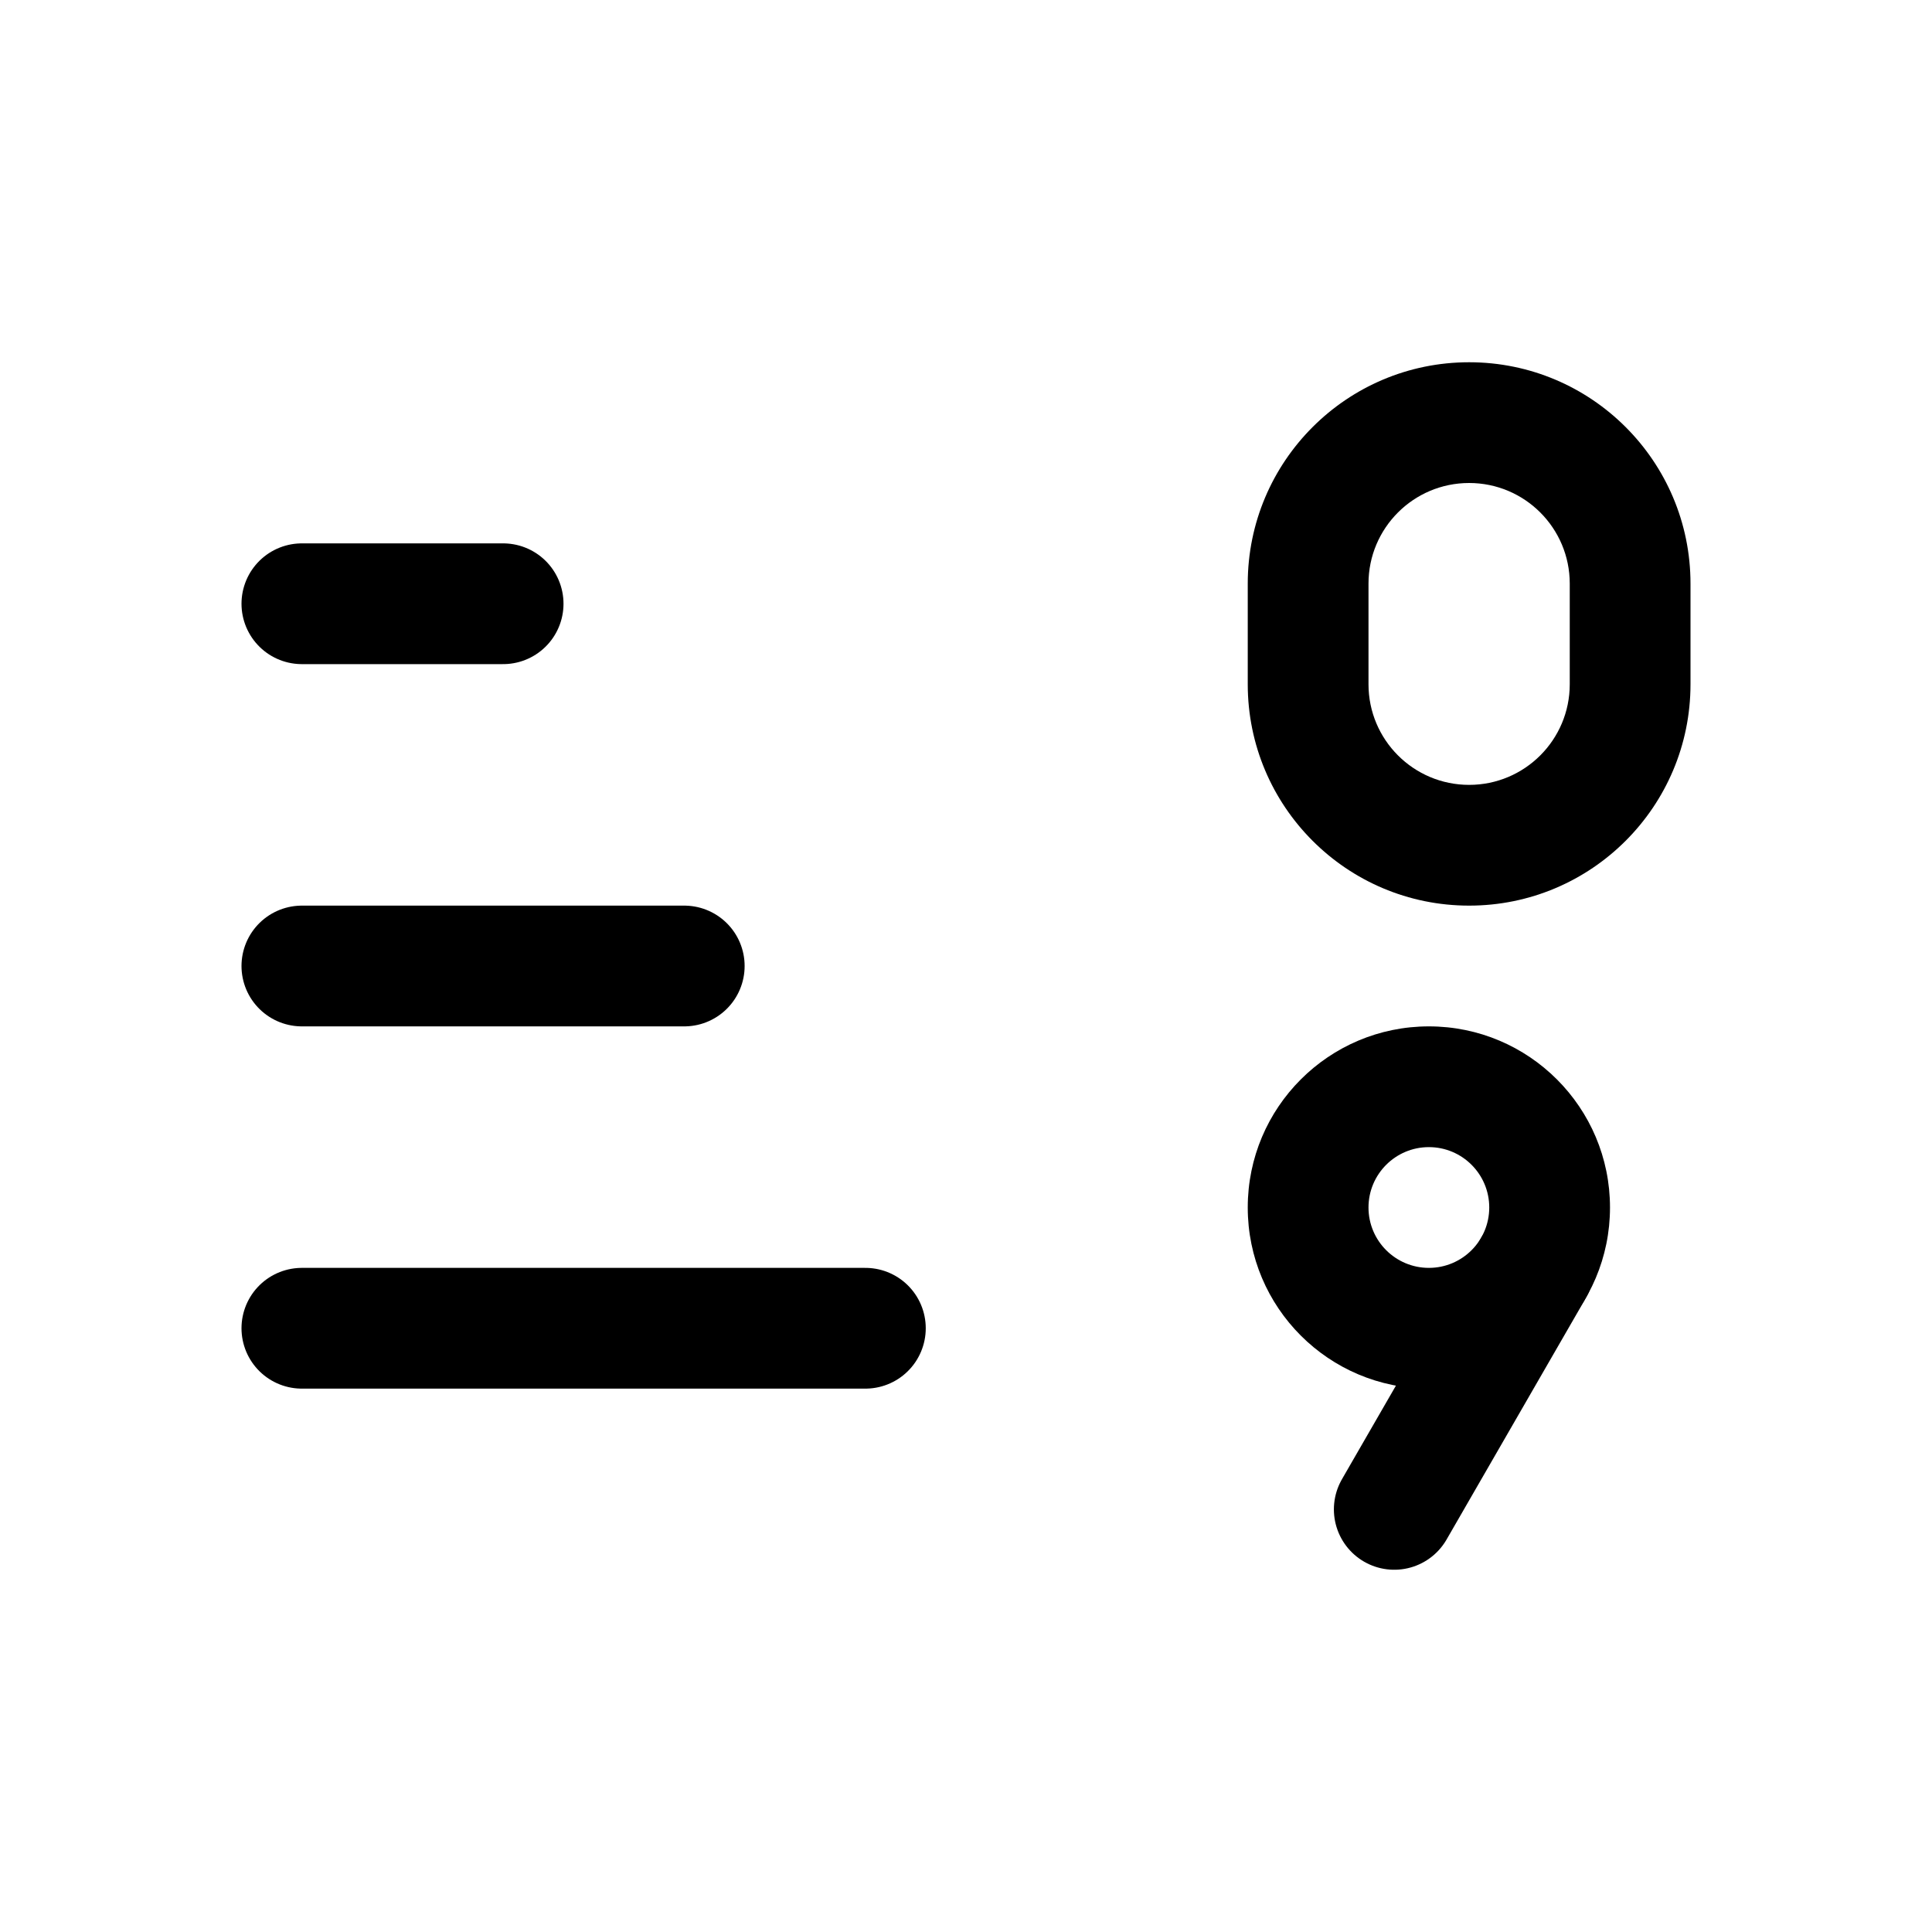
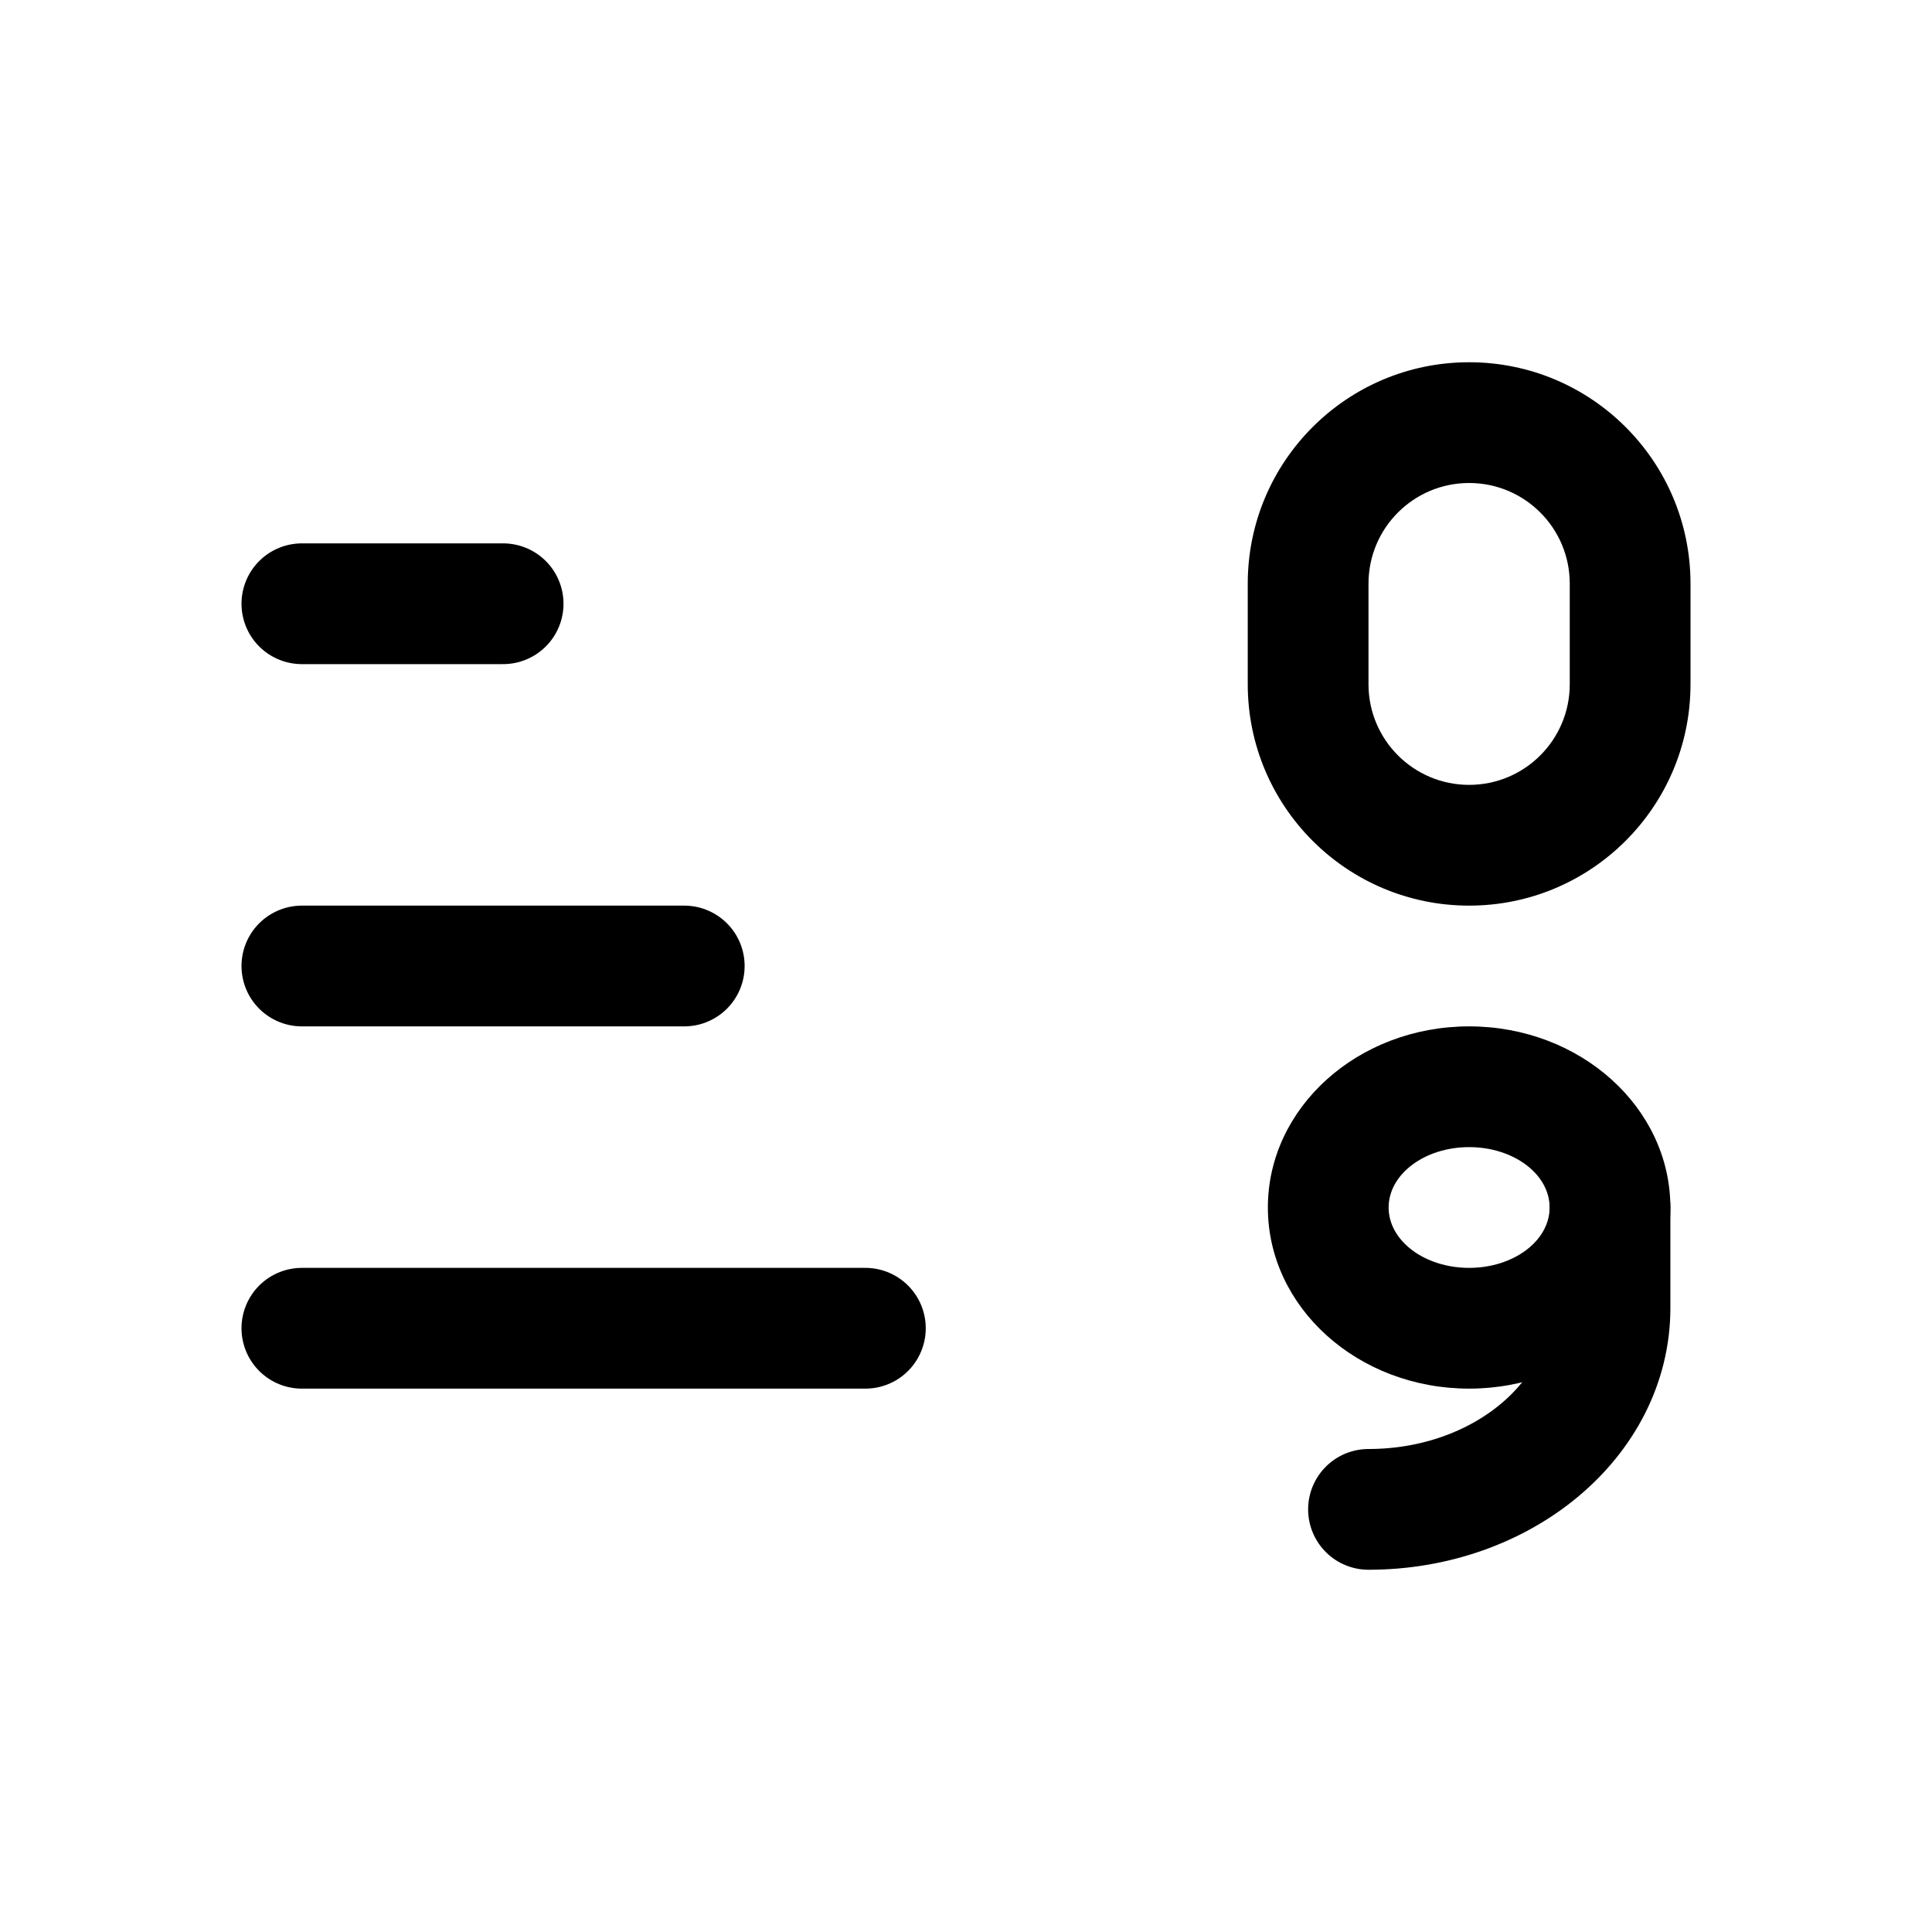
<svg xmlns="http://www.w3.org/2000/svg" viewBox="0 0 24 24" fill="none" stroke="currentColor" stroke-width="1.5" stroke-linecap="round" stroke-linejoin="round">
  <path fill="currentColor" fill-rule="evenodd" stroke="none" d="M21 7.25L21 8.5A2.75 2.75 0 0 1 18.25 11.25A2.75 2.75 0 0 1 15.5 8.5L15.5 7.25A2.75 2.75 0 0 1 18.25 4.5A2.75 2.75 0 0 1 21 7.25ZM19.5 7.25L19.5 8.5A1.25 1.25 0 0 1 18.25 9.75A1.25 1.25 0 0 1 17 8.5L17 7.25A1.25 1.25 0 0 1 18.25 6A1.25 1.25 0 0 1 19.5 7.25Z" />
-   <path fill="currentColor" fill-rule="evenodd" stroke="none" d="M20 15A2.25 2.25 0 1 1 15.5 15A2.25 2.25 0 1 1 20 15ZM18.5 15A0.75 0.75 0 1 1 17 15A0.75 0.75 0 1 1 18.5 15Z" />
+   <path fill="currentColor" fill-rule="evenodd" stroke="none" d="M20.75 15A2.5 2.25 0 1 1 15.75 15A2.5 2.25 0 1 1 20.75 15ZM19.25 15A1 0.75 0 1 1 17.25 15A1 0.75 0 1 1 19.25 15Z" />
  <path d="M3.75 7.5H6.25" />
  <path d="M3.75 12H8.5" />
  <path d="M3.75 16.5H10.75" />
-   <path d="M19.05 15.75L17.32 18.75" />
+   <path d="M20 15V16.25A3 2.5 0 0 1 17 18.75" />
</svg>
